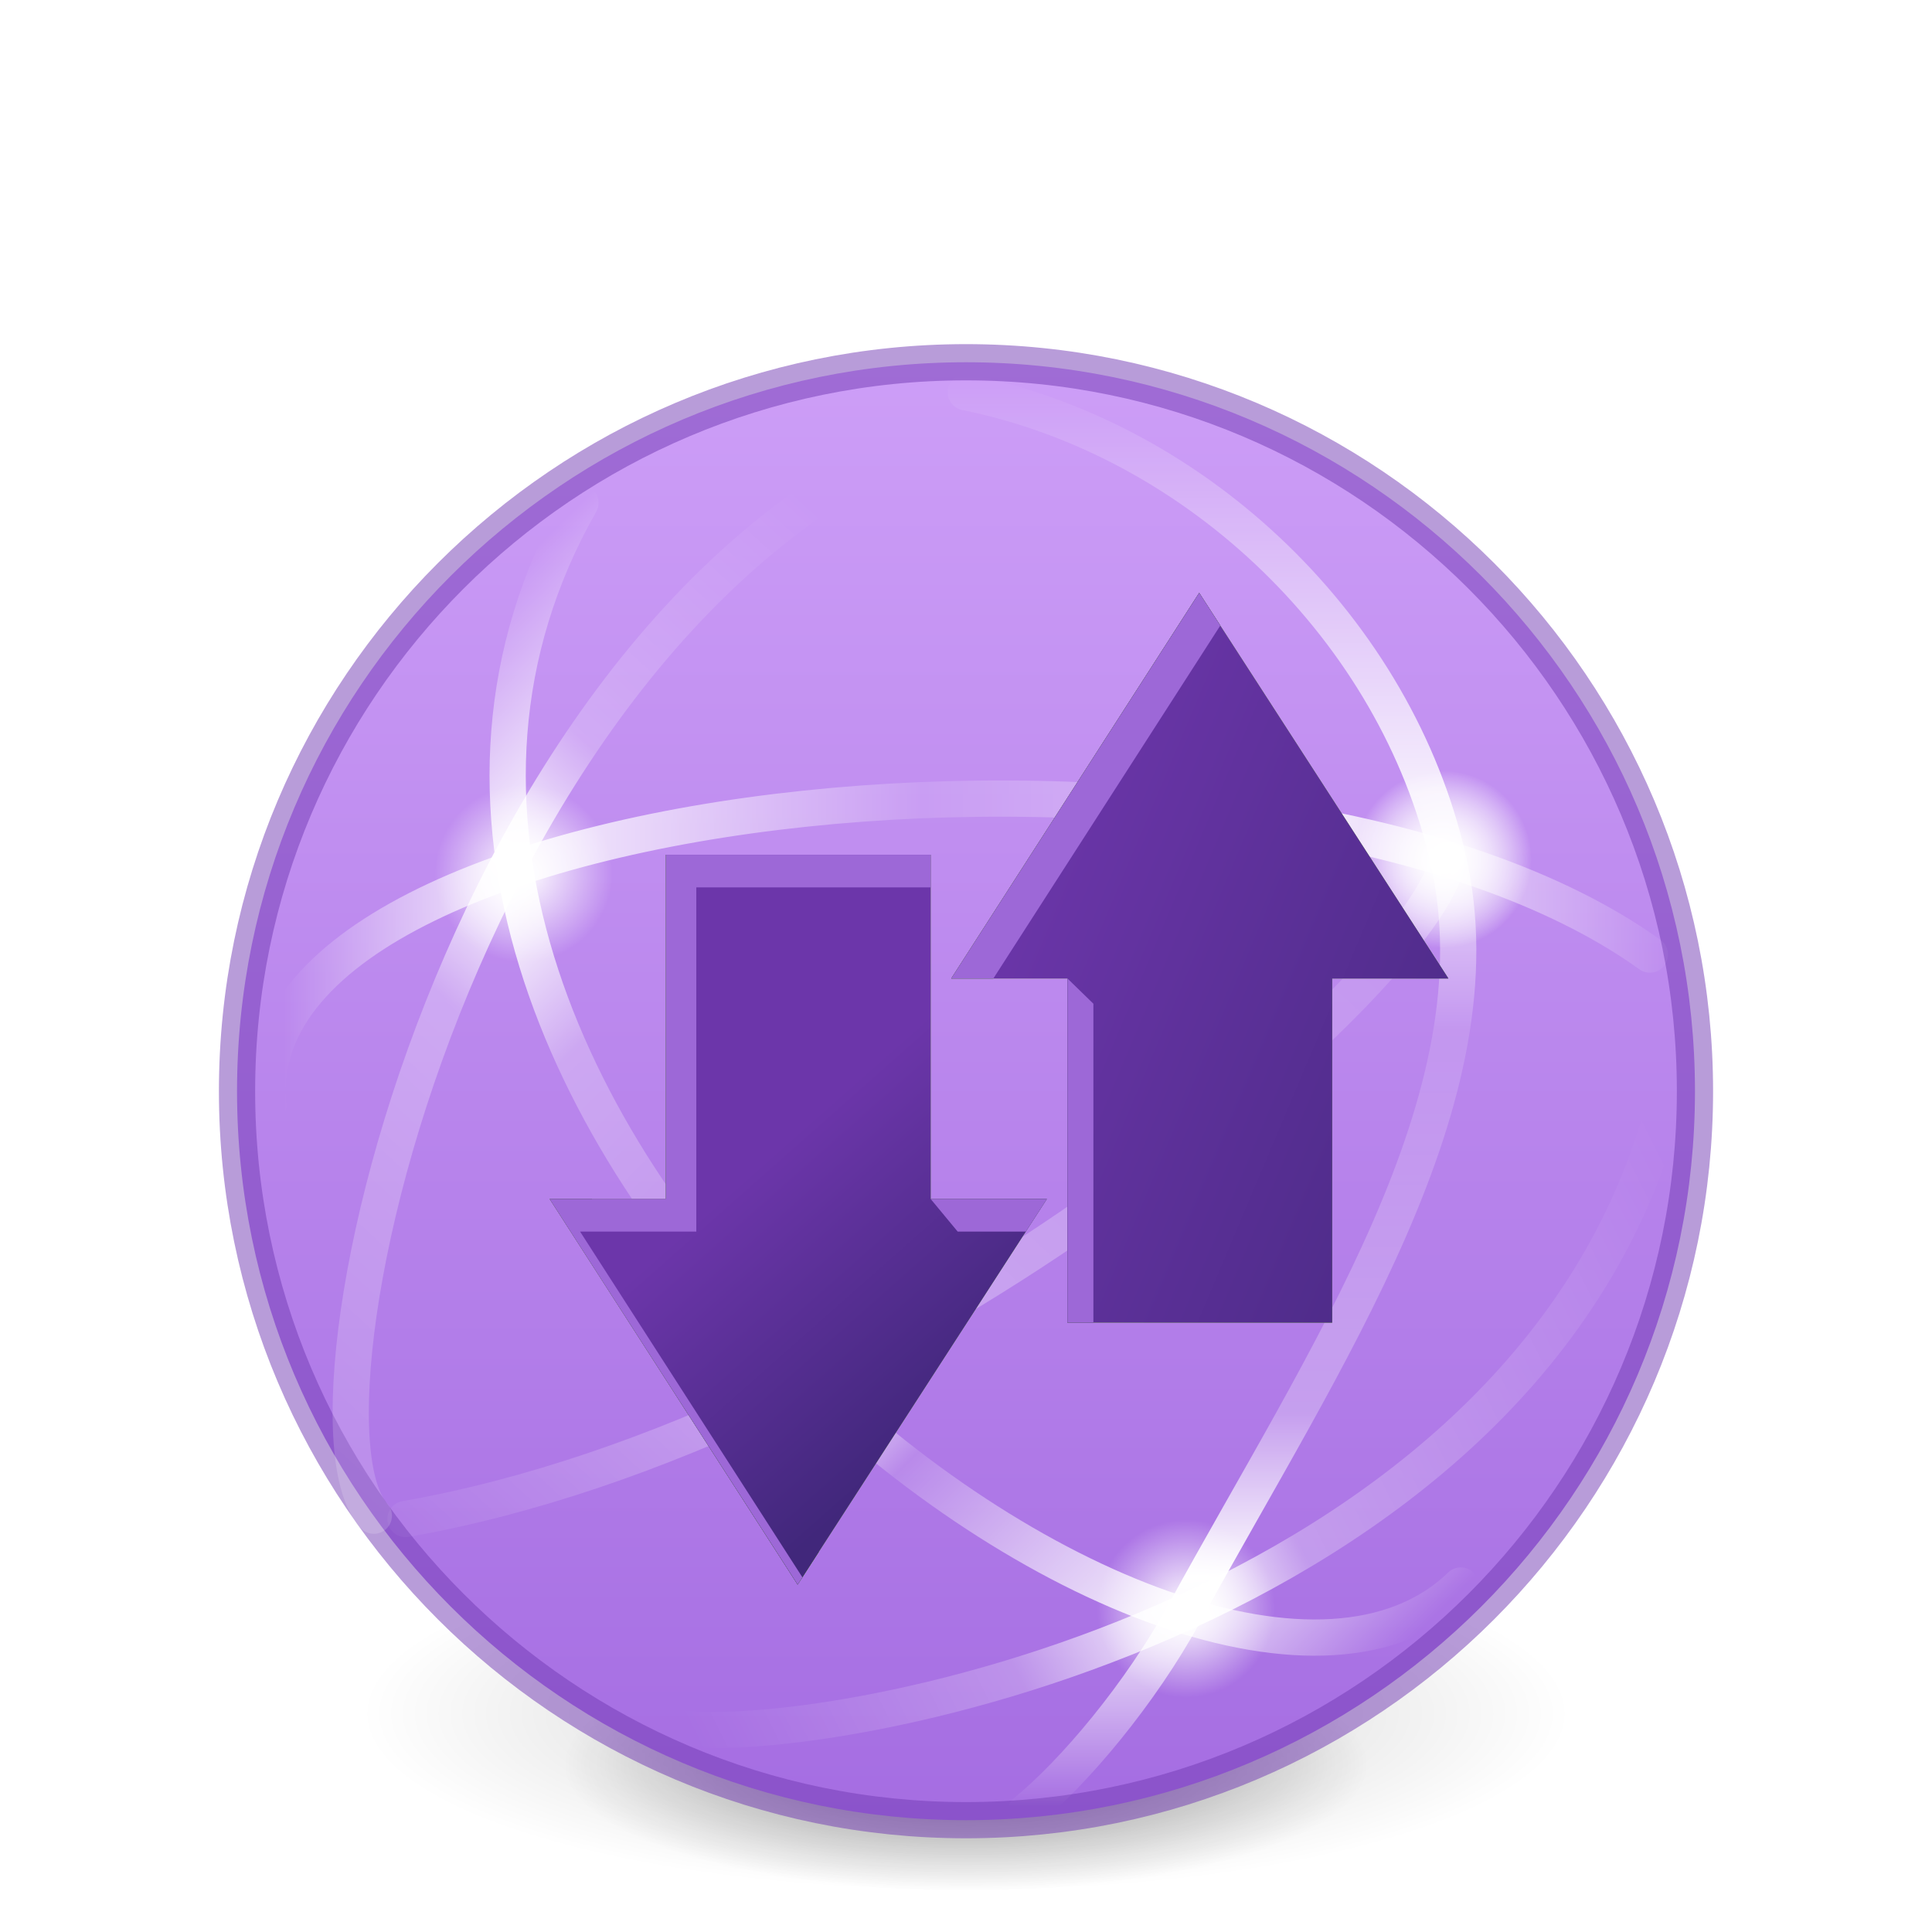
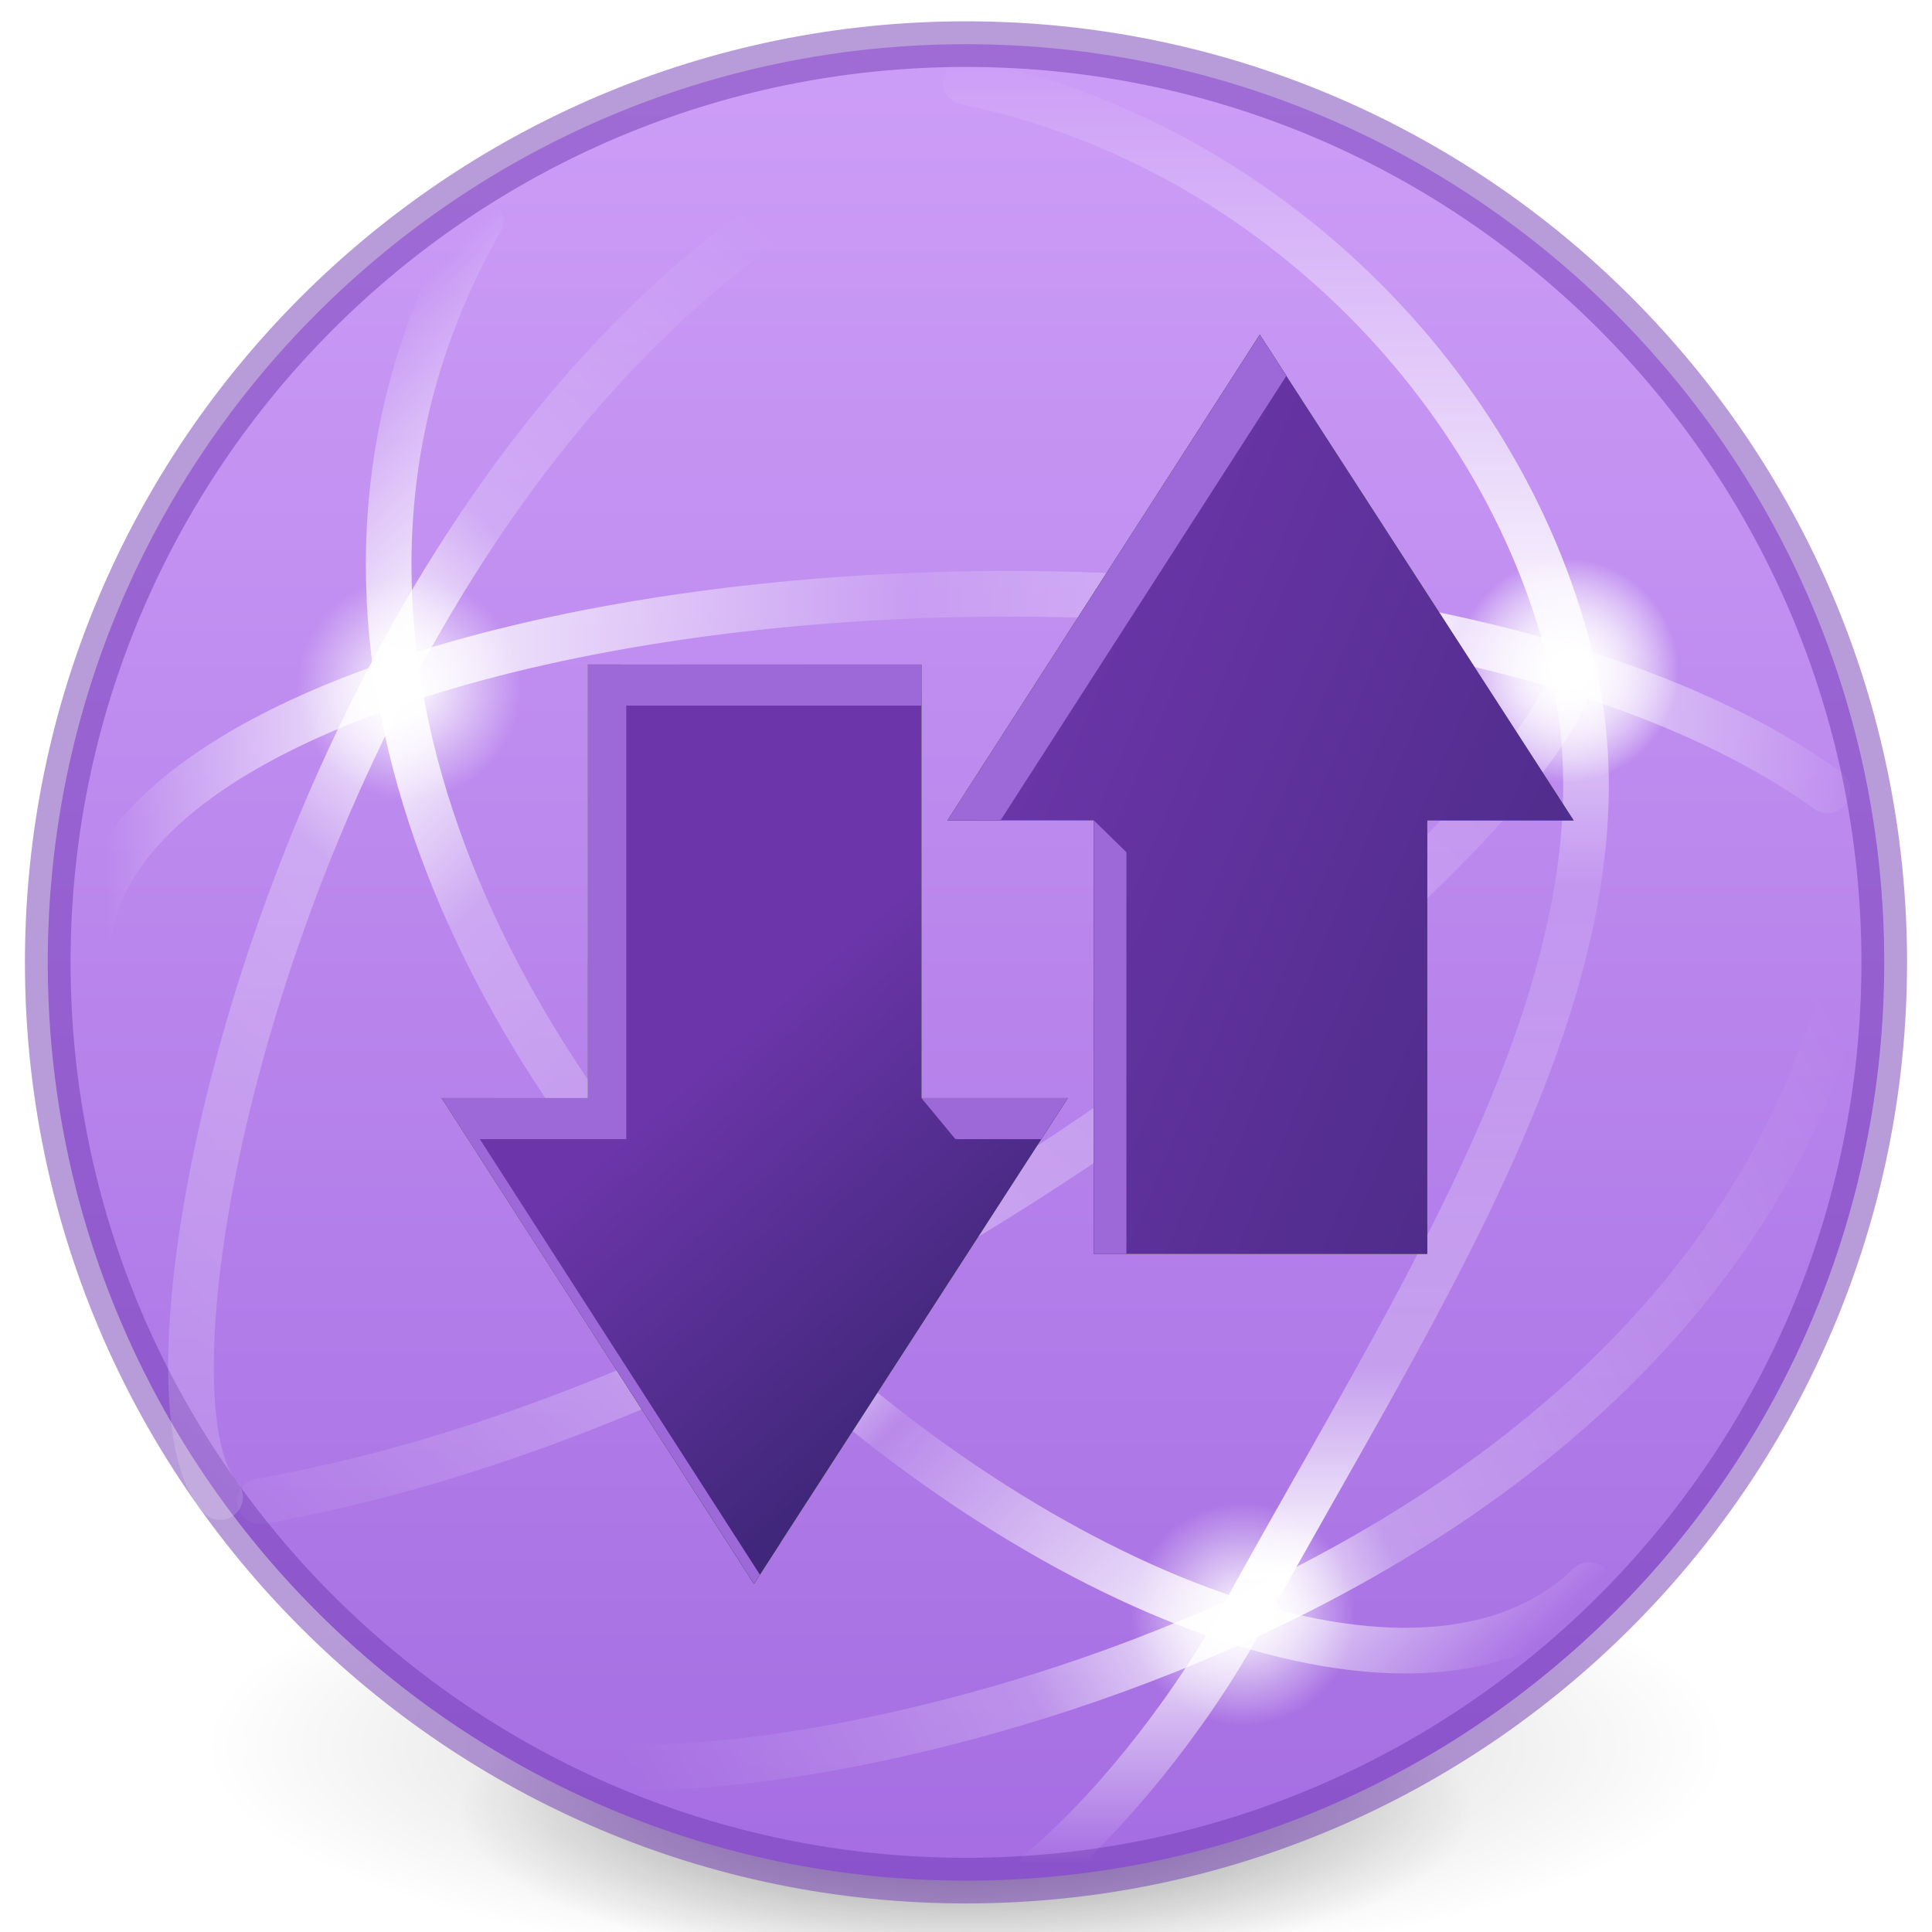
<svg xmlns="http://www.w3.org/2000/svg" xmlns:xlink="http://www.w3.org/1999/xlink" width="32" height="32" id="svg4027" version="1.1">
  <defs id="defs4029">
    <linearGradient id="linearGradient12940">
      <stop style="stop-color:#ececec;stop-opacity:1" offset="0" id="stop12936" />
      <stop style="stop-color:#cdcdcd;stop-opacity:0;" offset="1" id="stop12938" />
    </linearGradient>
    <linearGradient id="linearGradient986">
      <stop style="stop-color:#41277b;stop-opacity:1" offset="0" id="stop982" />
      <stop style="stop-color:#6c36aa;stop-opacity:1" offset="1" id="stop984" />
    </linearGradient>
    <linearGradient id="linearGradient971">
      <stop style="stop-color:#d9bced;stop-opacity:1" offset="0" id="stop977" />
      <stop style="stop-color:#c396eb;stop-opacity:1" offset="1" id="stop979" />
    </linearGradient>
    <linearGradient id="linearGradient971-6">
      <stop id="stop967" offset="0" style="stop-color:#d9bced;stop-opacity:1" />
      <stop id="stop969" offset="1" style="stop-color:#c396eb;stop-opacity:1" />
    </linearGradient>
    <linearGradient id="linearGradient7810">
      <stop id="stop7884" style="stop-color:#f2857b;stop-opacity:1" offset="0" />
      <stop id="stop7886" style="stop-color:#e14f4f;stop-opacity:1" offset="0.524" />
      <stop id="stop7888" style="stop-color:#bc242c;stop-opacity:1" offset="1" />
    </linearGradient>
    <linearGradient id="linearGradient7810-6">
      <stop offset="0" style="stop-color:#a2e34f;stop-opacity:1" id="stop7804" />
      <stop offset="0.524" style="stop-color:#68b723;stop-opacity:1" id="stop7806" />
      <stop offset="1" style="stop-color:#1d7e0d;stop-opacity:1" id="stop7808" />
    </linearGradient>
    <linearGradient xlink:href="#linearGradient3264" id="linearGradient3179" gradientUnits="userSpaceOnUse" gradientTransform="matrix(0,0.6447698,-0.6093012,0,29.71468,1.455398)" x1="8.264" y1="25.411" x2="41.297" y2="25.411" />
    <linearGradient id="linearGradient3264">
      <stop offset="0" style="stop-color:#ffffff;stop-opacity:1" id="stop3266" />
      <stop id="stop3268" style="stop-color:#ffffff;stop-opacity:0.235;" offset="0.009" />
      <stop id="stop3270" style="stop-color:#ffffff;stop-opacity:0.235;" offset="0.485" />
      <stop id="stop3272" style="stop-color:#ffffff;stop-opacity:1;" offset="0.487" />
      <stop offset="1" style="stop-color:#ffffff;stop-opacity:0" id="stop3274" />
    </linearGradient>
    <radialGradient r="31" fy="48.605" fx="66.365" cy="48.605" cx="66.365" gradientTransform="matrix(0,1.165128,-1.008282,0,62.70835,-71.16273)" gradientUnits="userSpaceOnUse" id="radialGradient3087-5" xlink:href="#linearGradient3242-7-3-8-0-4-58-06" />
    <linearGradient id="linearGradient5105-262-943-861">
      <stop offset="0" id="stop2487" style="stop-color:#0d0d0d;stop-opacity:1;" />
      <stop offset="1" id="stop2489" style="stop-color:#0d0d0d;stop-opacity:0;" />
    </linearGradient>
    <radialGradient r="8.062" fy="19.031" fx="11.25" cy="19.031" cx="11.25" gradientTransform="matrix(1.700688,0,0,0.46769,-5.42094,18.18101)" gradientUnits="userSpaceOnUse" id="radialGradient4025" xlink:href="#linearGradient5105-262-943-861" />
    <linearGradient id="linearGradient3242-7-3-8-0-4-58-06">
      <stop id="stop3244-5-8-5-6-4-3-8" style="stop-color:#cdf87e;stop-opacity:1" offset="0" />
      <stop id="stop3246-9-5-1-5-3-0-7" style="stop-color:#a2e34f;stop-opacity:1" offset="0.262" />
      <stop id="stop3248-7-2-0-7-5-35-9" style="stop-color:#68b723;stop-opacity:1" offset="0.661" />
      <stop id="stop3250-8-2-8-5-6-40-4" style="stop-color:#1d7e0d;stop-opacity:1" offset="1" />
    </linearGradient>
    <radialGradient r="8.062" fy="19.031" fx="11.25" cy="19.031" cx="11.25" gradientTransform="matrix(8.893362,0,0,-3.445511,84.52256,124.3639)" gradientUnits="userSpaceOnUse" id="radialGradient4025-3" xlink:href="#linearGradient5105-262-943-861" />
    <radialGradient r="31" fy="63.116" fx="68.722" cy="63.116" cx="68.722" gradientTransform="matrix(2.674383,-1.307373,-1.565886,-3.203202,62.72399,423.3066)" gradientUnits="userSpaceOnUse" id="radialGradient3087-5-5" xlink:href="#linearGradient3242-7-3-8-0-4-58-06" />
    <linearGradient xlink:href="#linearGradient3264" id="linearGradient3179-9" gradientUnits="userSpaceOnUse" gradientTransform="matrix(0,-3.20179,-2.154594,0,220.7271,204.215)" x1="8.264" y1="25.411" x2="41.297" y2="25.411" />
    <radialGradient r="8.062" fy="19.031" fx="11.25" cy="19.031" cx="11.25" gradientTransform="matrix(1.083724,0,0,-0.3974274,-11.32469,16.69755)" gradientUnits="userSpaceOnUse" id="radialGradient4025-3-2" xlink:href="#linearGradient5105-262-943-861" />
    <radialGradient r="31" fy="48.605" fx="66.365" cy="48.605" cx="66.365" gradientTransform="matrix(0,-0.9900867,-0.6425047,0,32.08913,92.61888)" gradientUnits="userSpaceOnUse" id="radialGradient3087-5-5-8" xlink:href="#linearGradient3242-7-3-8-0-4-58-06" />
    <linearGradient xlink:href="#linearGradient3264" id="linearGradient3179-9-2" gradientUnits="userSpaceOnUse" gradientTransform="matrix(0,-0.5479038,-0.3882631,0,11.06468,30.91042)" x1="8.264" y1="25.411" x2="41.297" y2="25.411" />
    <radialGradient r="8.062" fy="19.031" fx="11.25" cy="19.031" cx="11.25" gradientTransform="matrix(8.893362,0,0,3.445511,-28.8148,132.9681)" gradientUnits="userSpaceOnUse" id="radialGradient4025-3-3" xlink:href="#linearGradient5105-262-943-861" />
    <radialGradient r="31" fy="48.605" fx="66.365" cy="48.605" cx="66.365" gradientTransform="matrix(-0.9900867,0,0,-0.6081738,82.16703,58.29749)" gradientUnits="userSpaceOnUse" id="radialGradient3087-5-5-2" xlink:href="#linearGradient3242-7-3-8-0-4-58-06" />
    <linearGradient xlink:href="#linearGradient3264" id="linearGradient3179-9-4" gradientUnits="userSpaceOnUse" gradientTransform="matrix(0,3.201791,-2.154594,0,156.237,61.08278)" x1="8.264" y1="25.411" x2="41.297" y2="25.411" />
    <radialGradient xlink:href="#linearGradient3820-7-2" id="radialGradient3300-8" gradientUnits="userSpaceOnUse" gradientTransform="matrix(0.3823536,7.5555777e-8,-1.8372241e-8,0.1115198,-5.925427,36.33585)" cx="99.189" cy="185.297" fx="99.189" fy="185.297" r="62.769" />
    <linearGradient id="linearGradient3820-7-2">
      <stop id="stop3822-2-6" style="stop-color:#000000;stop-opacity:1" offset="0" />
      <stop id="stop3824-1-2" style="stop-color:#000000;stop-opacity:0" offset="1" />
    </linearGradient>
    <radialGradient xlink:href="#linearGradient3820-7-2" id="radialGradient4192-6" gradientUnits="userSpaceOnUse" gradientTransform="matrix(0.2549024,5.3967361e-8,-1.2248161e-8,0.07965545,6.716382,44.24067)" cx="99.189" cy="185.297" fx="99.189" fy="185.297" r="62.769" />
    <linearGradient xlink:href="#linearGradient902" id="linearGradient904" x1="3.5" y1="24" x2="44.5" y2="24" gradientUnits="userSpaceOnUse" gradientTransform="matrix(0,1.491331,-1.491331,0,253.659,140.7213)" />
    <linearGradient id="linearGradient902">
      <stop style="stop-color:#cd9ef7;stop-opacity:1" offset="0" id="stop898" />
      <stop style="stop-color:#a56de2;stop-opacity:1" offset="1" id="stop900" />
    </linearGradient>
    <linearGradient x1="71.204" y1="15.369" x2="71.204" y2="40.496" id="linearGradient4338-5-6" xlink:href="#linearGradient4806-2" gradientUnits="userSpaceOnUse" gradientTransform="matrix(2.411454,0,0,2.411454,43.81765,109.3135)" />
    <linearGradient id="linearGradient4806-2">
      <stop id="stop4808-4" style="stop-color:#ffffff;stop-opacity:1" offset="0" />
      <stop id="stop4810-0" style="stop-color:#ffffff;stop-opacity:0.235" offset="0.424" />
      <stop id="stop4812-8" style="stop-color:#ffffff;stop-opacity:0.157" offset="0.821" />
      <stop id="stop4814-0" style="stop-color:#ffffff;stop-opacity:0.392" offset="1" />
    </linearGradient>
    <linearGradient x1="3.5" y1="23" x2="47.5" y2="23" id="linearGradient4362" xlink:href="#linearGradient4804" gradientUnits="userSpaceOnUse" gradientTransform="matrix(0,1.363399,1.363399,0,186.5333,141.747)" />
    <linearGradient id="linearGradient4804">
      <stop id="stop4806" style="stop-color:#ffffff;stop-opacity:0" offset="0" />
      <stop offset="0.292" style="stop-color:#ffffff;stop-opacity:0.851;" id="stop4808" />
      <stop id="stop4812" style="stop-color:#ffffff;stop-opacity:0.127" offset="0.457" />
      <stop offset="0.725" style="stop-color:#ffffff;stop-opacity:0.273" id="stop4818" />
      <stop offset="0.84" style="stop-color:#ffffff;stop-opacity:1" id="stop4816" />
      <stop id="stop4810" style="stop-color:#ffffff;stop-opacity:0" offset="1" />
    </linearGradient>
    <linearGradient x1="47.1" y1="27.262" x2="4.287" y2="27.243" id="linearGradient4355" xlink:href="#linearGradient4820" gradientUnits="userSpaceOnUse" gradientTransform="matrix(0.9640685,0.9640685,-0.9640685,0.9640685,215.4813,129.7563)" />
    <linearGradient id="linearGradient4820">
      <stop offset="0" style="stop-color:#ffffff;stop-opacity:0" id="stop4822" />
      <stop id="stop4824" style="stop-color:#ffffff;stop-opacity:0.851;" offset="0.143" />
      <stop offset="0.346" style="stop-color:#ffffff;stop-opacity:0.127" id="stop4826" />
      <stop id="stop4928" style="stop-color:#ffffff;stop-opacity:1" offset="0.436" />
      <stop offset="0.581" style="stop-color:#ffffff;stop-opacity:0.205" id="stop4930" />
      <stop id="stop4828" style="stop-color:#ffffff;stop-opacity:0.273" offset="0.725" />
      <stop id="stop4830" style="stop-color:#ffffff;stop-opacity:1" offset="0.84" />
      <stop offset="1" style="stop-color:#ffffff;stop-opacity:0" id="stop4832" />
    </linearGradient>
    <linearGradient x1="4.49" y1="23" x2="47.5" y2="23" id="linearGradient4344" xlink:href="#linearGradient4834" gradientUnits="userSpaceOnUse" gradientTransform="matrix(1.363399,0,0,-1.363399,183.1248,207.8718)" />
    <linearGradient id="linearGradient4834">
      <stop offset="0" style="stop-color:#ffffff;stop-opacity:0" id="stop4836" />
      <stop id="stop4838" style="stop-color:#ffffff;stop-opacity:0.851;" offset="0.168" />
      <stop offset="0.457" style="stop-color:#ffffff;stop-opacity:0.127" id="stop4840" />
      <stop id="stop4842" style="stop-color:#ffffff;stop-opacity:0.273" offset="0.608" />
      <stop id="stop4844" style="stop-color:#ffffff;stop-opacity:1" offset="0.693" />
      <stop offset="1" style="stop-color:#ffffff;stop-opacity:0" id="stop4846" />
    </linearGradient>
    <radialGradient xlink:href="#linearGradient4878" id="radialGradient4884" cx="32.704" cy="20.069" fx="32.704" fy="20.069" r="2.5" gradientUnits="userSpaceOnUse" gradientTransform="matrix(1.491331,0,0,1.491331,183.6596,136.0609)" />
    <linearGradient id="linearGradient4878">
      <stop style="stop-color:#ffffff;stop-opacity:1;" offset="0" id="stop4880" />
      <stop style="stop-color:#ffffff;stop-opacity:0;" offset="1" id="stop4882" />
    </linearGradient>
    <radialGradient xlink:href="#linearGradient4878" id="radialGradient4888" gradientUnits="userSpaceOnUse" gradientTransform="matrix(1.491331,0,0,1.491331,178.4158,167.3687)" cx="32.704" cy="20.069" fx="32.704" fy="20.069" r="2.5" />
    <radialGradient xlink:href="#linearGradient4878" id="radialGradient4894" gradientUnits="userSpaceOnUse" gradientTransform="matrix(1.491331,0,0,1.491331,150.5465,137.4489)" cx="32.704" cy="20.069" fx="32.704" fy="20.069" r="2.5" />
    <linearGradient xlink:href="#linearGradient4914" id="linearGradient4898" gradientUnits="userSpaceOnUse" gradientTransform="matrix(0,1.363399,1.363399,0,168.7503,141.747)" x1="5.551" y1="58.276" x2="44.629" y2="22.18" />
    <linearGradient id="linearGradient4914">
      <stop id="stop4916" style="stop-color:#ffffff;stop-opacity:0" offset="0" />
      <stop offset="0.143" style="stop-color:#ffffff;stop-opacity:0.851;" id="stop4918" />
      <stop id="stop4920" style="stop-color:#ffffff;stop-opacity:0.127" offset="0.346" />
      <stop offset="0.645" style="stop-color:#ffffff;stop-opacity:0.273" id="stop4922" />
      <stop offset="0.728" style="stop-color:#ffffff;stop-opacity:1" id="stop4924" />
      <stop id="stop4932" style="stop-color:#ffffff;stop-opacity:0.229" offset="0.809" />
      <stop id="stop4926" style="stop-color:#ffffff;stop-opacity:0" offset="1" />
    </linearGradient>
    <radialGradient xlink:href="#linearGradient4878" id="radialGradient4938" gradientUnits="userSpaceOnUse" gradientTransform="matrix(1.491331,0,0,1.491331,162.0353,158.6173)" cx="32.704" cy="20.069" fx="32.704" fy="20.069" r="2.5" />
    <linearGradient xlink:href="#linearGradient4914" id="linearGradient4946" gradientUnits="userSpaceOnUse" gradientTransform="matrix(0,-1.363399,-1.363399,0,242.0343,212.9729)" x1="5.551" y1="58.276" x2="44.629" y2="22.18" />
    <linearGradient xlink:href="#linearGradient4952" id="linearGradient4950" gradientUnits="userSpaceOnUse" gradientTransform="matrix(0,1.363399,1.363399,0,183.8077,149.0909)" x1="25.177" y1="48.221" x2="40.761" y2="17.055" />
    <linearGradient id="linearGradient4952">
      <stop offset="0" style="stop-color:#ffffff;stop-opacity:0" id="stop4954" />
      <stop id="stop4960" style="stop-color:#ffffff;stop-opacity:0.273" offset="0.448" />
      <stop id="stop4962" style="stop-color:#ffffff;stop-opacity:1" offset="0.55" />
      <stop offset="0.721" style="stop-color:#ffffff;stop-opacity:0.229" id="stop4964" />
      <stop offset="1" style="stop-color:#ffffff;stop-opacity:0" id="stop4966" />
    </linearGradient>
    <radialGradient xlink:href="#linearGradient3820-7-2" id="radialGradient3300-8-5" gradientUnits="userSpaceOnUse" gradientTransform="matrix(0.3823536,7.5555777e-8,-1.8372241e-8,0.1115198,-5.925427,36.33585)" cx="99.189" cy="185.297" fx="99.189" fy="185.297" r="62.769" />
    <radialGradient xlink:href="#linearGradient3820-7-2" id="radialGradient4192-6-6" gradientUnits="userSpaceOnUse" gradientTransform="matrix(0.2549024,5.3967361e-8,-1.2248161e-8,0.07965545,6.716382,44.24067)" cx="99.189" cy="185.297" fx="99.189" fy="185.297" r="62.769" />
-     <linearGradient xlink:href="#linearGradient902" id="linearGradient904-5" x1="3.5" y1="24" x2="44.5" y2="24" gradientUnits="userSpaceOnUse" gradientTransform="matrix(0,0.5889939,-0.5889939,0,30.13585,227.9384)" />
+     <linearGradient xlink:href="#linearGradient902" id="linearGradient904-5" x1="3.5" y1="24" x2="44.5" y2="24" gradientUnits="userSpaceOnUse" gradientTransform="matrix(0,0.7419083,-0.7419083,0,33.80579,222.1347)" />
    <linearGradient x1="71.204" y1="15.369" x2="71.204" y2="40.496" id="linearGradient4338-5-6-3" xlink:href="#linearGradient4806-2" gradientUnits="userSpaceOnUse" gradientTransform="matrix(0.9523918,0,0,0.9523918,-52.73993,215.5341)" />
    <linearGradient x1="3.5" y1="23" x2="47.5" y2="23" id="linearGradient4362-5" xlink:href="#linearGradient4804" gradientUnits="userSpaceOnUse" gradientTransform="matrix(0,0.5384676,0.5384676,0,3.6249,228.3435)" />
    <linearGradient x1="47.1" y1="27.262" x2="4.287" y2="27.243" id="linearGradient4355-8" xlink:href="#linearGradient4820" gradientUnits="userSpaceOnUse" gradientTransform="matrix(0.3807541,0.3807541,-0.3807541,0.3807541,15.05777,223.6079)" />
    <linearGradient x1="4.49" y1="23" x2="47.5" y2="23" id="linearGradient4344-2" xlink:href="#linearGradient4834" gradientUnits="userSpaceOnUse" gradientTransform="matrix(0.5384676,0,0,-0.5384676,2.278734,254.4592)" />
-     <radialGradient xlink:href="#linearGradient4878" id="radialGradient4884-6" cx="32.704" cy="20.069" fx="32.704" fy="20.069" r="2.5" gradientUnits="userSpaceOnUse" gradientTransform="matrix(0.5889939,0,0,0.5889939,4.636953,226.4139)" />
-     <radialGradient xlink:href="#linearGradient4878" id="radialGradient4888-5" gradientUnits="userSpaceOnUse" gradientTransform="matrix(0.5889939,0,0,0.5889939,0.3817626,238.8252)" cx="32.704" cy="20.069" fx="32.704" fy="20.069" r="2.5" />
+     <radialGradient xlink:href="#linearGradient4878" id="radialGradient4884-6" cx="32.704" cy="20.069" fx="32.704" fy="20.069" r="2.5" gradientUnits="userSpaceOnUse" gradientTransform="matrix(0.7419083,0,0,0.7419083,1.686883,220.2143)" />
+     <radialGradient xlink:href="#linearGradient4878" id="radialGradient4888-5" gradientUnits="userSpaceOnUse" gradientTransform="matrix(0.7419083,0,0,0.7419083,-3.673037,235.8479)" cx="32.704" cy="20.069" fx="32.704" fy="20.069" r="2.5" />
    <radialGradient xlink:href="#linearGradient4878" id="radialGradient4894-0" gradientUnits="userSpaceOnUse" gradientTransform="matrix(0.5889939,0,0,0.5889939,-10.58788,226.646)" cx="32.704" cy="20.069" fx="32.704" fy="20.069" r="2.5" />
    <linearGradient xlink:href="#linearGradient4914" id="linearGradient4898-4" gradientUnits="userSpaceOnUse" gradientTransform="matrix(0,0.5384676,0.5384676,0,-3.398392,228.3435)" x1="5.551" y1="58.276" x2="44.629" y2="22.18" />
-     <radialGradient xlink:href="#linearGradient4878" id="radialGradient4938-2" gradientUnits="userSpaceOnUse" gradientTransform="matrix(0.5889939,0,0,0.5889939,-6.050457,235.0064)" cx="32.704" cy="20.069" fx="32.704" fy="20.069" r="2.5" />
+     <radialGradient xlink:href="#linearGradient4878" id="radialGradient4938-2" gradientUnits="userSpaceOnUse" gradientTransform="matrix(0.7419083,0,0,0.7419083,-11.77519,231.0376)" cx="32.704" cy="20.069" fx="32.704" fy="20.069" r="2.5" />
    <linearGradient xlink:href="#linearGradient4914" id="linearGradient4946-6" gradientUnits="userSpaceOnUse" gradientTransform="matrix(0,-0.5384676,-0.5384676,0,25.54474,256.4739)" x1="5.551" y1="58.276" x2="44.629" y2="22.18" />
    <linearGradient xlink:href="#linearGradient4952" id="linearGradient4950-1" gradientUnits="userSpaceOnUse" gradientTransform="matrix(0,0.5384676,0.5384676,0,2.548463,231.244)" x1="25.177" y1="48.221" x2="40.761" y2="17.055" />
-     <linearGradient xlink:href="#linearGradient986" id="linearGradient7800" x1="235.419" y1="155.224" x2="131.949" y2="111.556" gradientUnits="userSpaceOnUse" gradientTransform="matrix(0.1071758,0,0,0.1071758,2.281505,226.5541)" />
-     <linearGradient xlink:href="#linearGradient7810-6" id="linearGradient7836" gradientUnits="userSpaceOnUse" x1="140.655" y1="135.001" x2="217.27" y2="126.397" gradientTransform="matrix(0.1071758,0,0,-0.1071758,-4.369477,257.5119)" />
-     <linearGradient xlink:href="#linearGradient986" id="linearGradient7838" gradientUnits="userSpaceOnUse" x1="185.479" y1="91.87" x2="153.199" y2="128.354" gradientTransform="matrix(0.1071758,0,0,-0.1071758,-4.369477,257.5119)" />
-     <linearGradient xlink:href="#linearGradient7810-6" id="linearGradient7878" gradientUnits="userSpaceOnUse" x1="140.655" y1="135.001" x2="217.27" y2="126.397" gradientTransform="matrix(0.1071758,0,0,0.1071758,2.281505,226.5541)" />
-     <radialGradient xlink:href="#linearGradient4878" id="radialGradient7897" gradientUnits="userSpaceOnUse" gradientTransform="matrix(0.5889939,0,0,0.5889939,4.636953,226.4139)" cx="32.704" cy="20.069" fx="32.704" fy="20.069" r="2.5" />
+     <linearGradient xlink:href="#linearGradient986" id="linearGradient7800" x1="235.419" y1="155.224" x2="131.949" y2="111.556" gradientUnits="userSpaceOnUse" gradientTransform="matrix(0.1350007,0,0,0.1350007,-1.280085,220.391)" />
+     <linearGradient xlink:href="#linearGradient7810-6" id="linearGradient7836" gradientUnits="userSpaceOnUse" x1="140.655" y1="135.001" x2="217.27" y2="126.397" gradientTransform="matrix(0.1350007,0,0,-0.1350007,-9.657791,259.3861)" />
+     <linearGradient xlink:href="#linearGradient986" id="linearGradient7838" gradientUnits="userSpaceOnUse" x1="185.479" y1="91.87" x2="153.199" y2="128.354" gradientTransform="matrix(0.1350007,0,0,-0.1350007,-9.657791,259.3861)" />
+     <linearGradient xlink:href="#linearGradient7810-6" id="linearGradient7878" gradientUnits="userSpaceOnUse" x1="140.655" y1="135.001" x2="217.27" y2="126.397" gradientTransform="matrix(0.1350007,0,0,0.1350007,-1.280085,220.391)" />
+     <radialGradient xlink:href="#linearGradient4878" id="radialGradient7897" gradientUnits="userSpaceOnUse" gradientTransform="matrix(0.7419083,0,0,0.7419083,1.686883,220.2143)" cx="32.704" cy="20.069" fx="32.704" fy="20.069" r="2.5" />
    <linearGradient xlink:href="#linearGradient902" id="linearGradient12192" gradientUnits="userSpaceOnUse" gradientTransform="matrix(0,0.5889939,-0.5889939,0,30.13585,227.9384)" x1="3.5" y1="24" x2="44.5" y2="24" />
    <mask maskUnits="userSpaceOnUse" id="mask12188">
      <path d="m 28.074,242.074 c 0,-6.662 -5.412,-12.074 -12.074,-12.074 -6.662,0 -12.074,5.412 -12.074,12.074 0,6.662 5.412,12.074 12.074,12.074 6.662,0 12.074,-5.412 12.074,-12.074 z" id="path12190" style="color:#000000;display:inline;overflow:visible;visibility:visible;fill:url(#linearGradient12192);fill-opacity:1;fill-rule:nonzero;stroke:none;stroke-width:0.16;marker:none;enable-background:accumulate" />
    </mask>
    <linearGradient xlink:href="#linearGradient12940" id="linearGradient12942" x1="16" y1="230" x2="16.2" y2="253.984" gradientUnits="userSpaceOnUse" />
+     <linearGradient xlink:href="#linearGradient12940" id="linearGradient981" gradientUnits="userSpaceOnUse" x1="16" y1="230" x2="16.2" y2="253.984" />
  </defs>
  <g id="layer1" style="display:none" transform="translate(0,-224)">
    <rect style="opacity:1;fill:#445567;fill-opacity:0.561;fill-rule:evenodd;stroke:none;stroke-width:0.125;stroke-linecap:round;stroke-linejoin:round;stroke-miterlimit:4;stroke-dasharray:none;stroke-dashoffset:0;stroke-opacity:0.643;paint-order:markers fill stroke" id="rect1023" width="32" height="32" x="0" y="224" />
  </g>
  <g id="layer2" style="display:inline" transform="translate(0,-224)">
-     <g id="g4198-4-4" transform="matrix(0.417204,0,0,0.4207082,2.649472,228.4006)" style="stroke-width:0.382">
+     <g id="g4198-4-4" transform="matrix(0.5255184,0,0,0.5299322,-0.8165863,222.7168)" style="stroke-width:0.382">
      <path d="m 56,57.002 a 24,6.999 0 1 1 -48,0 24,6.999 0 1 1 48,0 z" id="path3818-0-6-9" style="opacity:0.2;fill:url(#radialGradient3300-8-5);fill-opacity:1;stroke:none;stroke-width:0.382" />
      <path style="opacity:0.4;fill:url(#radialGradient4192-6-6);fill-opacity:1;stroke:none;stroke-width:0.382" id="path4190-2-0" d="m 48,59.002 a 16,4.999 0 1 1 -32,0 16,4.999 0 1 1 32,0 z" />
    </g>
-     <path style="color:#000000;display:inline;overflow:visible;visibility:visible;fill:url(#linearGradient904-5);fill-opacity:1;fill-rule:nonzero;stroke:none;stroke-width:0.16;marker:none;enable-background:accumulate" id="path2555-9" d="m 28.074,242.074 c 0,-6.662 -5.412,-12.074 -12.074,-12.074 -6.662,0 -12.074,5.412 -12.074,12.074 0,6.662 5.412,12.074 12.074,12.074 6.662,0 12.074,-5.412 12.074,-12.074 z" />
-     <path style="color:#000000;clip-rule:nonzero;display:inline;overflow:visible;visibility:visible;opacity:0.5;isolation:auto;mix-blend-mode:normal;color-interpolation:sRGB;color-interpolation-filters:linearRGB;solid-color:#000000;solid-opacity:1;fill:none;fill-opacity:1;fill-rule:nonzero;stroke:#7239b3;stroke-width:0.6;stroke-linecap:butt;stroke-linejoin:miter;stroke-miterlimit:4;stroke-dasharray:none;stroke-dashoffset:0;stroke-opacity:1;marker:none;color-rendering:auto;image-rendering:auto;shape-rendering:auto;text-rendering:auto;enable-background:accumulate" id="path3871-1" d="m 16,230 c -6.662,0 -12.074,5.412 -12.074,12.074 0,6.662 5.412,12.074 12.074,12.074 6.662,0 12.074,-5.412 12.074,-12.074 0,-6.662 -5.412,-12.074 -12.074,-12.074 z" />
-     <path style="color:#000000;display:inline;overflow:visible;visibility:visible;opacity:1;fill:url(#radialGradient7897);fill-opacity:1;fill-rule:nonzero;stroke:none;stroke-width:0.16;stroke-linecap:round;stroke-linejoin:round;stroke-miterlimit:4;stroke-dasharray:none;stroke-dashoffset:0;stroke-opacity:0.521;marker:none;enable-background:accumulate" id="path3781-5-4-5" d="m 25.372,238.235 a 1.472,1.472 0 0 1 -2.945,0 1.472,1.472 0 1 1 2.945,0 z" />
-     <path d="m 21.117,250.646 a 1.472,1.472 0 0 1 -2.945,0 1.472,1.472 0 1 1 2.945,0 z" id="path4886-9" style="color:#000000;display:inline;overflow:visible;visibility:visible;opacity:1;fill:url(#radialGradient4888-5);fill-opacity:1;fill-rule:nonzero;stroke:none;stroke-width:0.16;stroke-linecap:round;stroke-linejoin:round;stroke-miterlimit:4;stroke-dasharray:none;stroke-dashoffset:0;stroke-opacity:0.521;marker:none;enable-background:accumulate" />
-     <g id="g5463" style="stroke-width:0.6;stroke-miterlimit:4;stroke-dasharray:none">
+     <path style="color:#000000;display:inline;overflow:visible;visibility:visible;fill:url(#linearGradient904-5);fill-opacity:1;fill-rule:nonzero;stroke:none;stroke-width:0.201;marker:none;enable-background:accumulate" id="path2555-9" d="m 31.209,239.941 c 0,-8.392 -6.817,-15.209 -15.209,-15.209 -8.392,0 -15.209,6.817 -15.209,15.209 0,8.392 6.817,15.209 15.209,15.209 8.392,0 15.209,-6.817 15.209,-15.209 z" />
+     <path style="color:#000000;clip-rule:nonzero;display:inline;overflow:visible;visibility:visible;opacity:0.5;isolation:auto;mix-blend-mode:normal;color-interpolation:sRGB;color-interpolation-filters:linearRGB;solid-color:#000000;solid-opacity:1;fill:none;fill-opacity:1;fill-rule:nonzero;stroke:#7239b3;stroke-width:0.756;stroke-linecap:butt;stroke-linejoin:miter;stroke-miterlimit:4;stroke-dasharray:none;stroke-dashoffset:0;stroke-opacity:1;marker:none;color-rendering:auto;image-rendering:auto;shape-rendering:auto;text-rendering:auto;enable-background:accumulate" id="path3871-1" d="m 16,224.731 c -8.392,0 -15.209,6.817 -15.209,15.209 0,8.392 6.817,15.209 15.209,15.209 8.392,0 15.209,-6.817 15.209,-15.209 0,-8.392 -6.817,-15.209 -15.209,-15.209 z" />
+     <path style="color:#000000;display:inline;overflow:visible;visibility:visible;opacity:1;fill:url(#radialGradient7897);fill-opacity:1;fill-rule:nonzero;stroke:none;stroke-width:0.201;stroke-linecap:round;stroke-linejoin:round;stroke-miterlimit:4;stroke-dasharray:none;stroke-dashoffset:0;stroke-opacity:0.521;marker:none;enable-background:accumulate" id="path3781-5-4-5" d="m 27.805,235.104 a 1.855,1.855 0 0 1 -3.71,0 1.855,1.855 0 1 1 3.71,0 z" />
+     <path d="m 22.445,250.737 a 1.855,1.855 0 0 1 -3.71,0 1.855,1.855 0 1 1 3.71,0 z" id="path4886-9" style="color:#000000;display:inline;overflow:visible;visibility:visible;opacity:1;fill:url(#radialGradient4888-5);fill-opacity:1;fill-rule:nonzero;stroke:none;stroke-width:0.201;stroke-linecap:round;stroke-linejoin:round;stroke-miterlimit:4;stroke-dasharray:none;stroke-dashoffset:0;stroke-opacity:0.521;marker:none;enable-background:accumulate" />
+     <g id="g5463" style="stroke-width:0.6;stroke-miterlimit:4;stroke-dasharray:none" transform="matrix(1.25962,0,0,1.25962,-4.153913,-64.98099)">
      <path d="m 16.979,254.019 c 0.815,-0.662 1.914,-1.976 2.634,-3.293 2.339,-4.274 5.274,-8.547 4.373,-12.494 -0.858,-3.762 -4.112,-6.951 -7.99,-7.735" id="path3609-7" style="display:inline;opacity:1;fill:none;stroke:url(#linearGradient4362-5);stroke-width:0.6;stroke-linecap:round;stroke-linejoin:round;stroke-miterlimit:4;stroke-dasharray:none;stroke-dashoffset:0;stroke-opacity:1" />
      <path d="m 24.196,250.261 c -4.383,4.236 -20.241,-7.985 -14.582,-17.933" id="path3611-1" style="display:inline;opacity:1;fill:none;stroke:url(#linearGradient4355-8);stroke-width:0.6;stroke-linecap:round;stroke-linejoin:round;stroke-miterlimit:4;stroke-dasharray:none;stroke-dashoffset:0;stroke-opacity:1" />
      <path d="m 27.328,239.811 c -6.267,-4.501 -23.442,-2.776 -22.883,2.503" id="path2835-1" style="display:inline;fill:none;stroke:url(#linearGradient4344-2);stroke-width:0.6;stroke-linecap:round;stroke-linejoin:round;stroke-miterlimit:4;stroke-dasharray:none;stroke-dashoffset:0;stroke-opacity:1" />
      <path d="M 17.2,230.66 C 8.031,232.546 4.578,247.329 6.192,249.105" id="path4944-7" style="display:inline;opacity:1;fill:none;stroke:url(#linearGradient4946-6);stroke-width:0.6;stroke-linecap:round;stroke-linejoin:round;stroke-miterlimit:4;stroke-dasharray:none;stroke-dashoffset:0;stroke-opacity:1" />
      <path style="display:inline;opacity:1;fill:none;stroke:url(#linearGradient4950-1);stroke-width:0.6;stroke-linecap:round;stroke-linejoin:round;stroke-miterlimit:4;stroke-dasharray:none;stroke-dashoffset:0;stroke-opacity:1" id="path4948-3" d="m 11.006,252.596 c 2.447,0.469 14.142,-1.74 16.512,-10.12" />
      <path style="display:inline;opacity:1;fill:none;stroke:url(#linearGradient4898-4);stroke-width:0.6;stroke-linecap:round;stroke-linejoin:round;stroke-miterlimit:4;stroke-dasharray:none;stroke-dashoffset:0;stroke-opacity:1" id="path4896-7" d="M 6.716,249.16 C 15.027,247.702 23.625,240.222 23.978,238.243" />
      <path d="m 10.147,238.467 a 1.472,1.472 0 0 1 -2.945,0 1.472,1.472 0 1 1 2.945,0 z" id="path4892-7" style="color:#000000;display:inline;overflow:visible;visibility:visible;opacity:1;fill:url(#radialGradient4894-0);fill-opacity:1;fill-rule:nonzero;stroke:none;stroke-width:0.6;stroke-linecap:round;stroke-linejoin:round;stroke-miterlimit:4;stroke-dasharray:none;stroke-dashoffset:0;stroke-opacity:0.521;marker:none;enable-background:accumulate" />
    </g>
-     <path d="m 14.684,246.827 a 1.472,1.472 0 0 1 -2.945,0 1.472,1.472 0 1 1 2.945,0 z" id="path4936-6" style="color:#000000;display:inline;overflow:visible;visibility:visible;opacity:1;fill:url(#radialGradient4938-2);fill-opacity:1;fill-rule:nonzero;stroke:none;stroke-width:0.16;stroke-linecap:round;stroke-linejoin:round;stroke-miterlimit:4;stroke-dasharray:none;stroke-dashoffset:0;stroke-opacity:0.521;marker:none;enable-background:accumulate" />
-     <path d="m 25.372,238.235 a 1.472,1.472 0 0 1 -2.945,0 1.472,1.472 0 1 1 2.945,0 z" id="path7820" style="color:#000000;display:inline;overflow:visible;visibility:visible;opacity:1;fill:url(#radialGradient4884-6);fill-opacity:1;fill-rule:nonzero;stroke:none;stroke-width:0.16;stroke-linecap:round;stroke-linejoin:round;stroke-miterlimit:4;stroke-dasharray:none;stroke-dashoffset:0;stroke-opacity:0.521;marker:none;enable-background:accumulate" />
-     <a id="a5497" style="stroke:url(#linearGradient12942)">
-       <path style="color:#000000;display:inline;overflow:visible;visibility:visible;fill:none;fill-opacity:1;fill-rule:nonzero;stroke:url(#linearGradient12942);stroke-width:1;marker:none;enable-background:accumulate;stroke-miterlimit:4;stroke-dasharray:none" id="path5465" d="m 28.074,242.074 c 0,-6.662 -5.412,-12.074 -12.074,-12.074 -6.662,0 -12.074,5.412 -12.074,12.074 0,6.662 5.412,12.074 12.074,12.074 6.662,0 12.074,-5.412 12.074,-12.074 z" mask="url(#mask12188)" />
+     <path d="m 14.343,245.927 a 1.855,1.855 0 0 1 -3.71,0 1.855,1.855 0 1 1 3.71,0 z" id="path4936-6" style="color:#000000;display:inline;overflow:visible;visibility:visible;opacity:1;fill:url(#radialGradient4938-2);fill-opacity:1;fill-rule:nonzero;stroke:none;stroke-width:0.201;stroke-linecap:round;stroke-linejoin:round;stroke-miterlimit:4;stroke-dasharray:none;stroke-dashoffset:0;stroke-opacity:0.521;marker:none;enable-background:accumulate" />
+     <path d="m 27.805,235.104 a 1.855,1.855 0 0 1 -3.71,0 1.855,1.855 0 1 1 3.71,0 z" id="path7820" style="color:#000000;display:inline;overflow:visible;visibility:visible;opacity:1;fill:url(#radialGradient4884-6);fill-opacity:1;fill-rule:nonzero;stroke:none;stroke-width:0.201;stroke-linecap:round;stroke-linejoin:round;stroke-miterlimit:4;stroke-dasharray:none;stroke-dashoffset:0;stroke-opacity:0.521;marker:none;enable-background:accumulate" />
+     <a id="a5497" style="stroke:url(#linearGradient12942)" transform="matrix(1.25962,0,0,1.25962,-4.153913,-64.98099)">
+       <path style="color:#000000;display:inline;overflow:visible;visibility:visible;fill:none;fill-opacity:1;fill-rule:nonzero;stroke:url(#linearGradient981);stroke-width:1;stroke-miterlimit:4;stroke-dasharray:none;marker:none;enable-background:accumulate" id="path5465" d="m 28.074,242.074 c 0,-6.662 -5.412,-12.074 -12.074,-12.074 -6.662,0 -12.074,5.412 -12.074,12.074 0,6.662 5.412,12.074 12.074,12.074 6.662,0 12.074,-5.412 12.074,-12.074 z" mask="url(#mask12188)" />
    </a>
  </g>
  <g id="layer3" style="display:inline" transform="translate(0,-224)">
-     <path style="color:#000000;display:inline;overflow:visible;visibility:visible;fill:url(#linearGradient7878);fill-opacity:1;fill-rule:nonzero;stroke:none;stroke-width:0.285;stroke-linecap:round;stroke-linejoin:round;stroke-miterlimit:4;stroke-dasharray:none;stroke-dashoffset:0;stroke-opacity:1;marker:none;enable-background:accumulate" d="m 23.99,240.207 -4.128,-6.387 -4.107,6.387 h 1.925 v 5.701 h 4.385 v -5.701 z" id="path3288-6" />
-     <path style="color:#000000;display:inline;overflow:visible;visibility:visible;fill:#1e6600;fill-opacity:1;fill-rule:nonzero;stroke:none;stroke-width:0.285;stroke-linecap:round;stroke-linejoin:round;stroke-miterlimit:4;stroke-dasharray:none;stroke-dashoffset:0;stroke-opacity:1;marker:none;enable-background:accumulate" d="m 19.863,233.82 -4.107,6.387 h 0.697 l 3.759,-5.846 z m -2.182,6.805 v 5.283 h 0.429 v -5.283 l -0.429,-0.418 z" id="path7785" />
-     <path id="path7816" d="m 23.99,240.207 -4.128,-6.387 -4.107,6.387 h 1.925 v 5.701 h 4.385 v -5.701 z" style="color:#000000;display:inline;overflow:visible;visibility:visible;fill:url(#linearGradient7800);fill-opacity:1;fill-rule:nonzero;stroke:none;stroke-width:0.285;stroke-linecap:round;stroke-linejoin:round;stroke-miterlimit:4;stroke-dasharray:none;stroke-dashoffset:0;stroke-opacity:1;marker:none;enable-background:accumulate" />
-     <path id="path7818" d="m 19.863,233.82 -4.107,6.387 h 0.697 l 3.759,-5.846 z m -2.182,6.805 v 5.283 h 0.429 v -5.283 l -0.429,-0.418 z" style="color:#000000;display:inline;overflow:visible;visibility:visible;fill:#9d68d7;fill-opacity:1;fill-rule:nonzero;stroke:none;stroke-width:0.285;stroke-linecap:round;stroke-linejoin:round;stroke-miterlimit:4;stroke-dasharray:none;stroke-dashoffset:0;stroke-opacity:1;marker:none;enable-background:accumulate" />
-     <path id="path7828" d="m 17.339,243.859 -4.128,6.387 -4.107,-6.387 H 11.03 v -5.701 h 4.385 v 5.701 z" style="color:#000000;display:inline;overflow:visible;visibility:visible;fill:url(#linearGradient7836);fill-opacity:1;fill-rule:nonzero;stroke:none;stroke-width:0.285;stroke-linecap:round;stroke-linejoin:round;stroke-miterlimit:4;stroke-dasharray:none;stroke-dashoffset:0;stroke-opacity:1;marker:none;enable-background:accumulate" />
-     <path id="path7830" d="m 13.212,250.246 -4.107,-6.387 h 0.697 l 3.759,5.846 z m -2.182,-6.805 v -5.283 h 0.429 v 5.283 l -0.429,0.418 z" style="color:#000000;display:inline;overflow:visible;visibility:visible;fill:#1e6600;fill-opacity:1;fill-rule:nonzero;stroke:none;stroke-width:0.285;stroke-linecap:round;stroke-linejoin:round;stroke-miterlimit:4;stroke-dasharray:none;stroke-dashoffset:0;stroke-opacity:1;marker:none;enable-background:accumulate" />
-     <path style="color:#000000;display:inline;overflow:visible;visibility:visible;fill:url(#linearGradient7838);fill-opacity:1;fill-rule:nonzero;stroke:none;stroke-width:0.285;stroke-linecap:round;stroke-linejoin:round;stroke-miterlimit:4;stroke-dasharray:none;stroke-dashoffset:0;stroke-opacity:1;marker:none;enable-background:accumulate" d="m 17.339,243.859 -4.128,6.387 -4.107,-6.387 H 11.03 v -5.701 h 4.385 v 5.701 z" id="path7832" />
-     <path style="color:#000000;display:inline;overflow:visible;visibility:visible;fill:#9d68d7;fill-opacity:1;fill-rule:nonzero;stroke:none;stroke-width:0.285;stroke-linecap:round;stroke-linejoin:round;stroke-miterlimit:4;stroke-dasharray:none;stroke-dashoffset:0;stroke-opacity:1;marker:none;enable-background:accumulate" d="m 11.03,238.158 v 5.701 H 9.105 l 4.107,6.387 0.078,-0.121 -3.682,-5.726 h 1.925 v -5.701 h 3.882 v -0.54 z m 4.888,5.701 -0.503,-5e-5 0.447,0.54 h 1.129 l 0.349,-0.54 z" id="path7844" />
+     <path style="color:#000000;display:inline;overflow:visible;visibility:visible;fill:url(#linearGradient7878);fill-opacity:1;fill-rule:nonzero;stroke:none;stroke-width:0.359;stroke-linecap:round;stroke-linejoin:round;stroke-miterlimit:4;stroke-dasharray:none;stroke-dashoffset:0;stroke-opacity:1;marker:none;enable-background:accumulate" d="m 26.065,237.589 -5.199,-8.045 -5.173,8.045 h 2.425 v 7.181 h 5.523 v -7.181 z" id="path3288-6" />
+     <path style="color:#000000;display:inline;overflow:visible;visibility:visible;fill:#1e6600;fill-opacity:1;fill-rule:nonzero;stroke:none;stroke-width:0.359;stroke-linecap:round;stroke-linejoin:round;stroke-miterlimit:4;stroke-dasharray:none;stroke-dashoffset:0;stroke-opacity:1;marker:none;enable-background:accumulate" d="m 20.866,229.543 -5.173,8.045 h 0.879 l 4.735,-7.364 z m -2.749,8.572 v 6.655 h 0.54 v -6.655 l -0.54,-0.527 z" id="path7785" />
+     <path id="path7816" d="m 26.065,237.589 -5.199,-8.045 -5.173,8.045 h 2.425 v 7.181 h 5.523 v -7.181 z" style="color:#000000;display:inline;overflow:visible;visibility:visible;fill:url(#linearGradient7800);fill-opacity:1;fill-rule:nonzero;stroke:none;stroke-width:0.359;stroke-linecap:round;stroke-linejoin:round;stroke-miterlimit:4;stroke-dasharray:none;stroke-dashoffset:0;stroke-opacity:1;marker:none;enable-background:accumulate" />
+     <path id="path7818" d="m 20.866,229.543 -5.173,8.045 h 0.879 l 4.735,-7.364 z m -2.749,8.572 v 6.655 h 0.54 v -6.655 l -0.54,-0.527 z" style="color:#000000;display:inline;overflow:visible;visibility:visible;fill:#9d68d7;fill-opacity:1;fill-rule:nonzero;stroke:none;stroke-width:0.359;stroke-linecap:round;stroke-linejoin:round;stroke-miterlimit:4;stroke-dasharray:none;stroke-dashoffset:0;stroke-opacity:1;marker:none;enable-background:accumulate" />
+     <path id="path7828" d="m 17.687,242.188 -5.199,8.045 -5.173,-8.045 h 2.425 v -7.181 h 5.523 v 7.181 z" style="color:#000000;display:inline;overflow:visible;visibility:visible;fill:url(#linearGradient7836);fill-opacity:1;fill-rule:nonzero;stroke:none;stroke-width:0.359;stroke-linecap:round;stroke-linejoin:round;stroke-miterlimit:4;stroke-dasharray:none;stroke-dashoffset:0;stroke-opacity:1;marker:none;enable-background:accumulate" />
+     <path id="path7830" d="M 12.488,250.234 7.315,242.188 H 8.193 l 4.735,7.364 z m -2.749,-8.572 v -6.655 h 0.54 v 6.655 l -0.54,0.527 z" style="color:#000000;display:inline;overflow:visible;visibility:visible;fill:#1e6600;fill-opacity:1;fill-rule:nonzero;stroke:none;stroke-width:0.359;stroke-linecap:round;stroke-linejoin:round;stroke-miterlimit:4;stroke-dasharray:none;stroke-dashoffset:0;stroke-opacity:1;marker:none;enable-background:accumulate" />
+     <path style="color:#000000;display:inline;overflow:visible;visibility:visible;fill:url(#linearGradient7838);fill-opacity:1;fill-rule:nonzero;stroke:none;stroke-width:0.359;stroke-linecap:round;stroke-linejoin:round;stroke-miterlimit:4;stroke-dasharray:none;stroke-dashoffset:0;stroke-opacity:1;marker:none;enable-background:accumulate" d="m 17.687,242.188 -5.199,8.045 -5.173,-8.045 h 2.425 v -7.181 h 5.523 v 7.181 z" id="path7832" />
+     <path style="color:#000000;display:inline;overflow:visible;visibility:visible;fill:#9d68d7;fill-opacity:1;fill-rule:nonzero;stroke:none;stroke-width:0.359;stroke-linecap:round;stroke-linejoin:round;stroke-miterlimit:4;stroke-dasharray:none;stroke-dashoffset:0;stroke-opacity:1;marker:none;enable-background:accumulate" d="m 9.739,235.007 v 7.181 H 7.315 l 5.173,8.045 0.098,-0.152 -4.638,-7.213 H 10.373 v -7.181 h 4.89 v -0.681 z m 6.157,7.181 -0.634,-6e-5 0.563,0.68 h 1.422 l 0.44,-0.68 z" id="path7844" />
  </g>
</svg>
